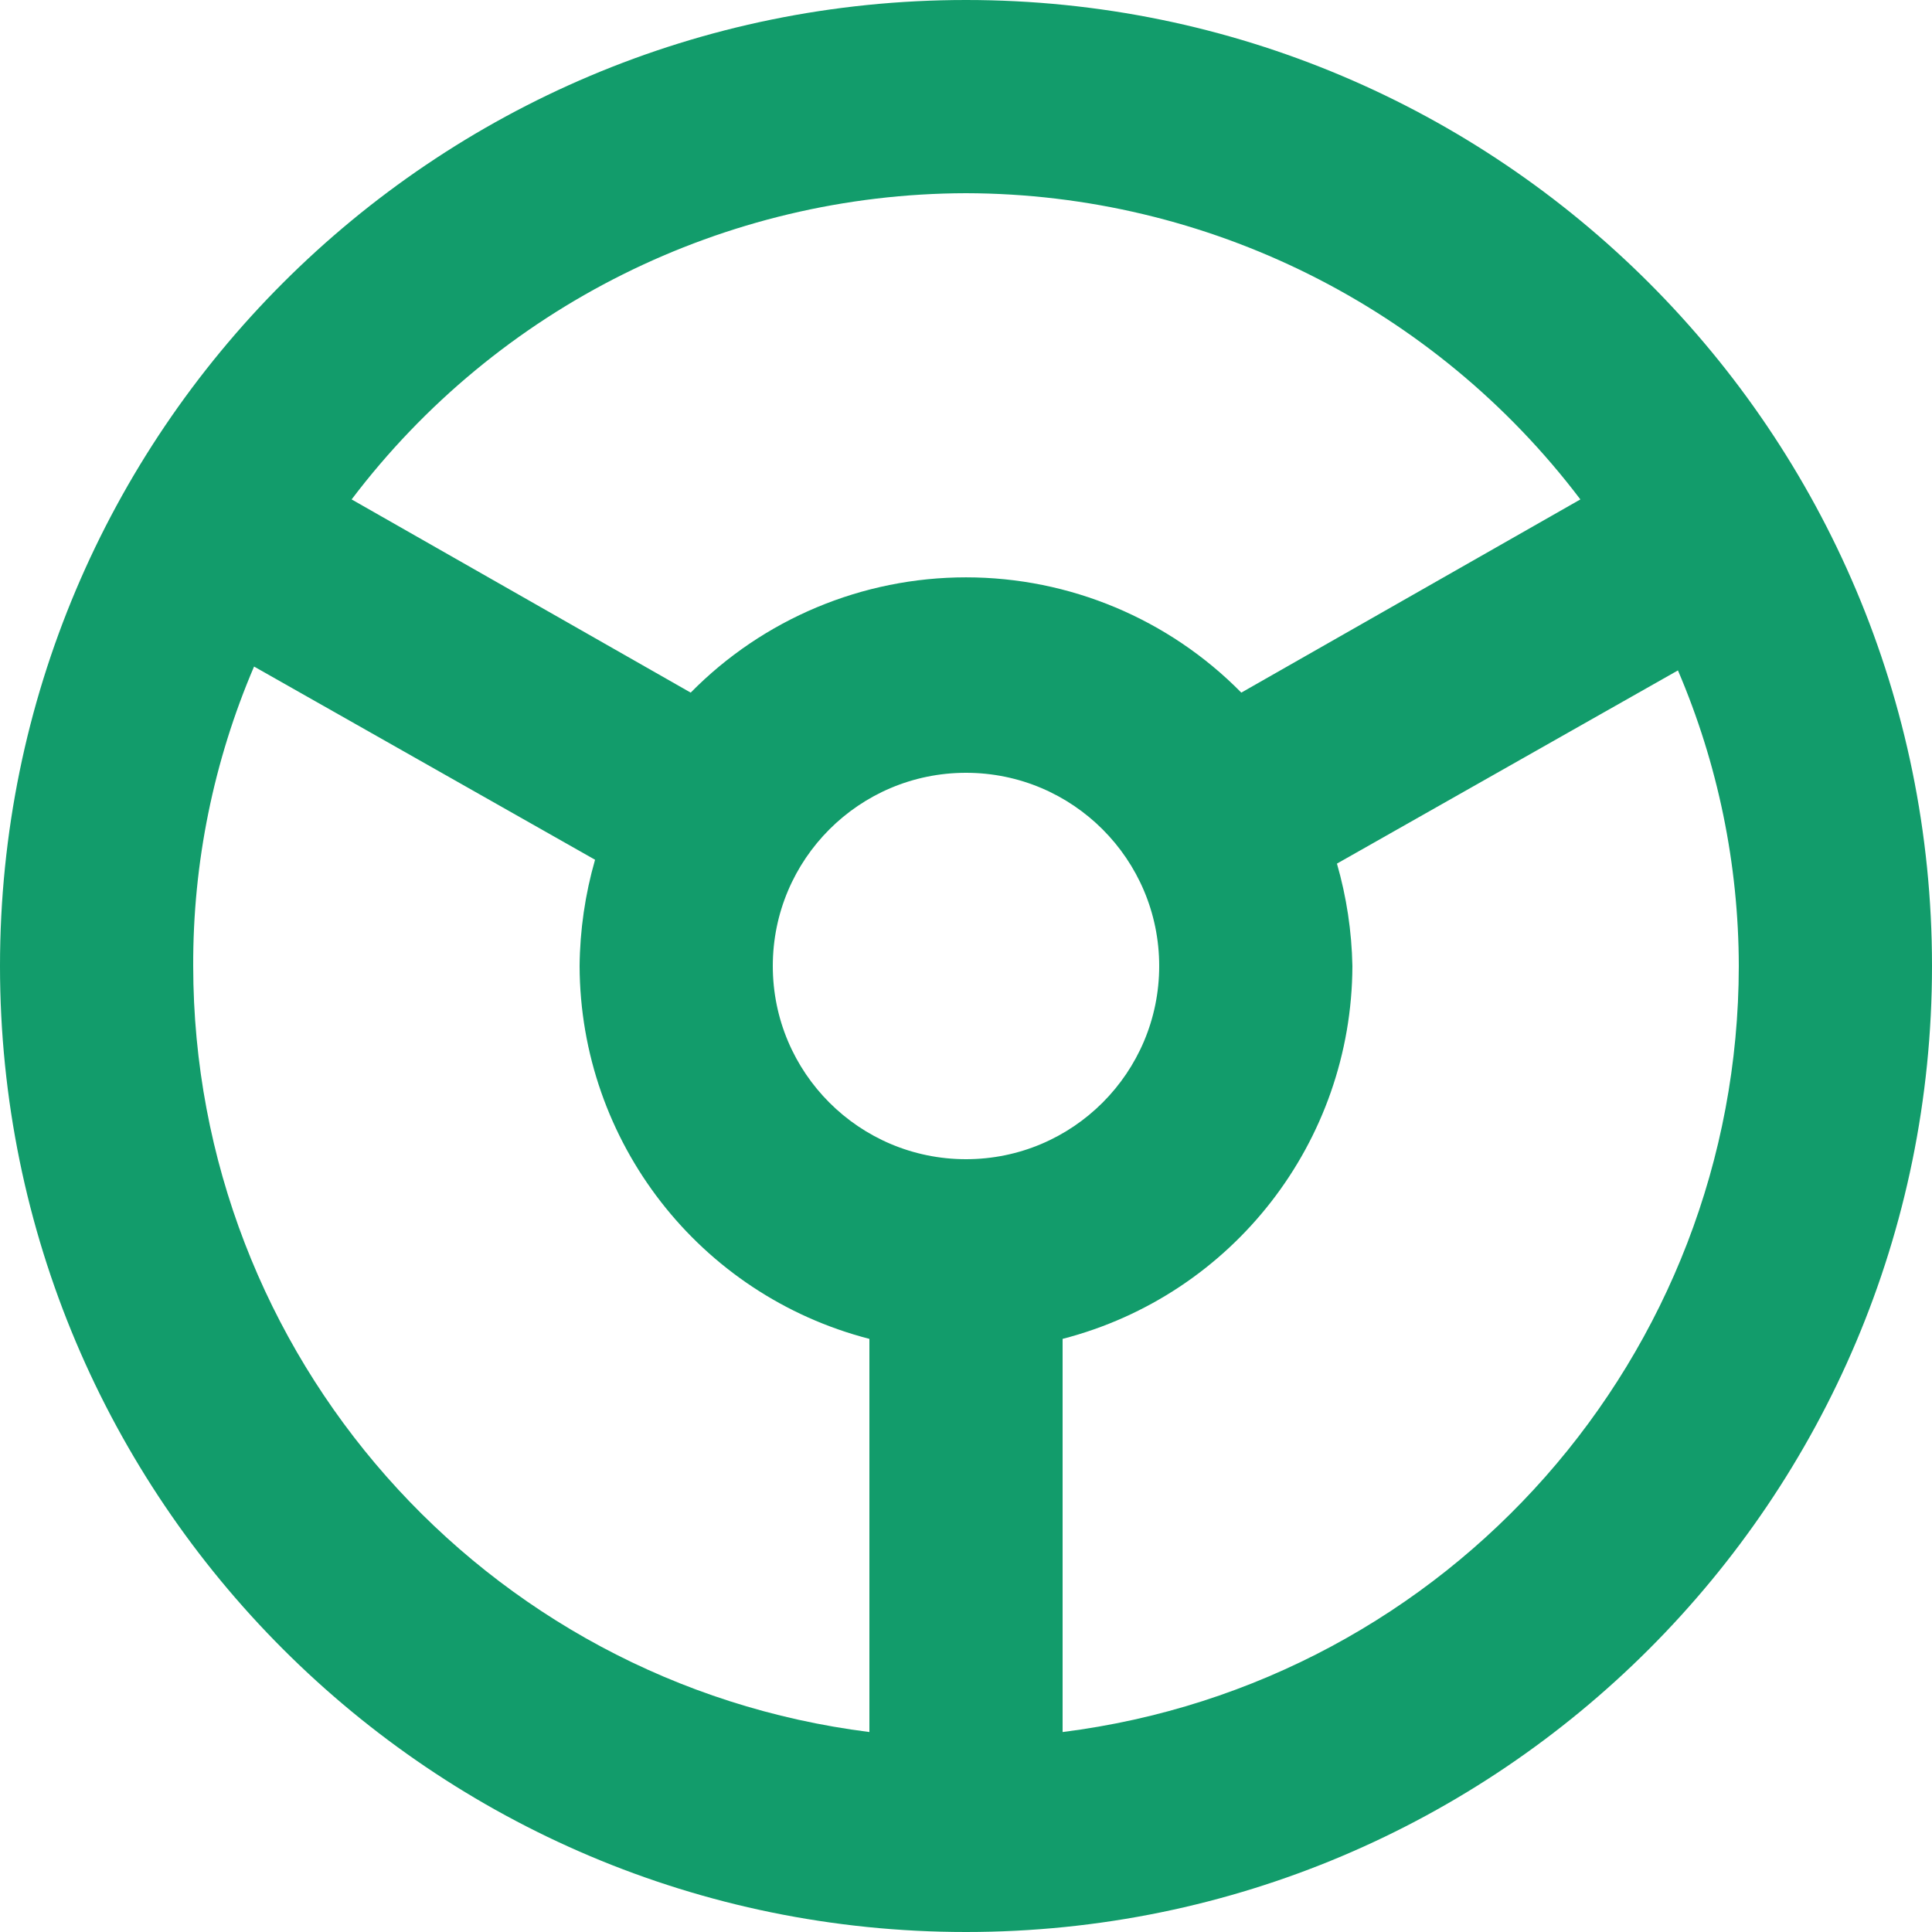
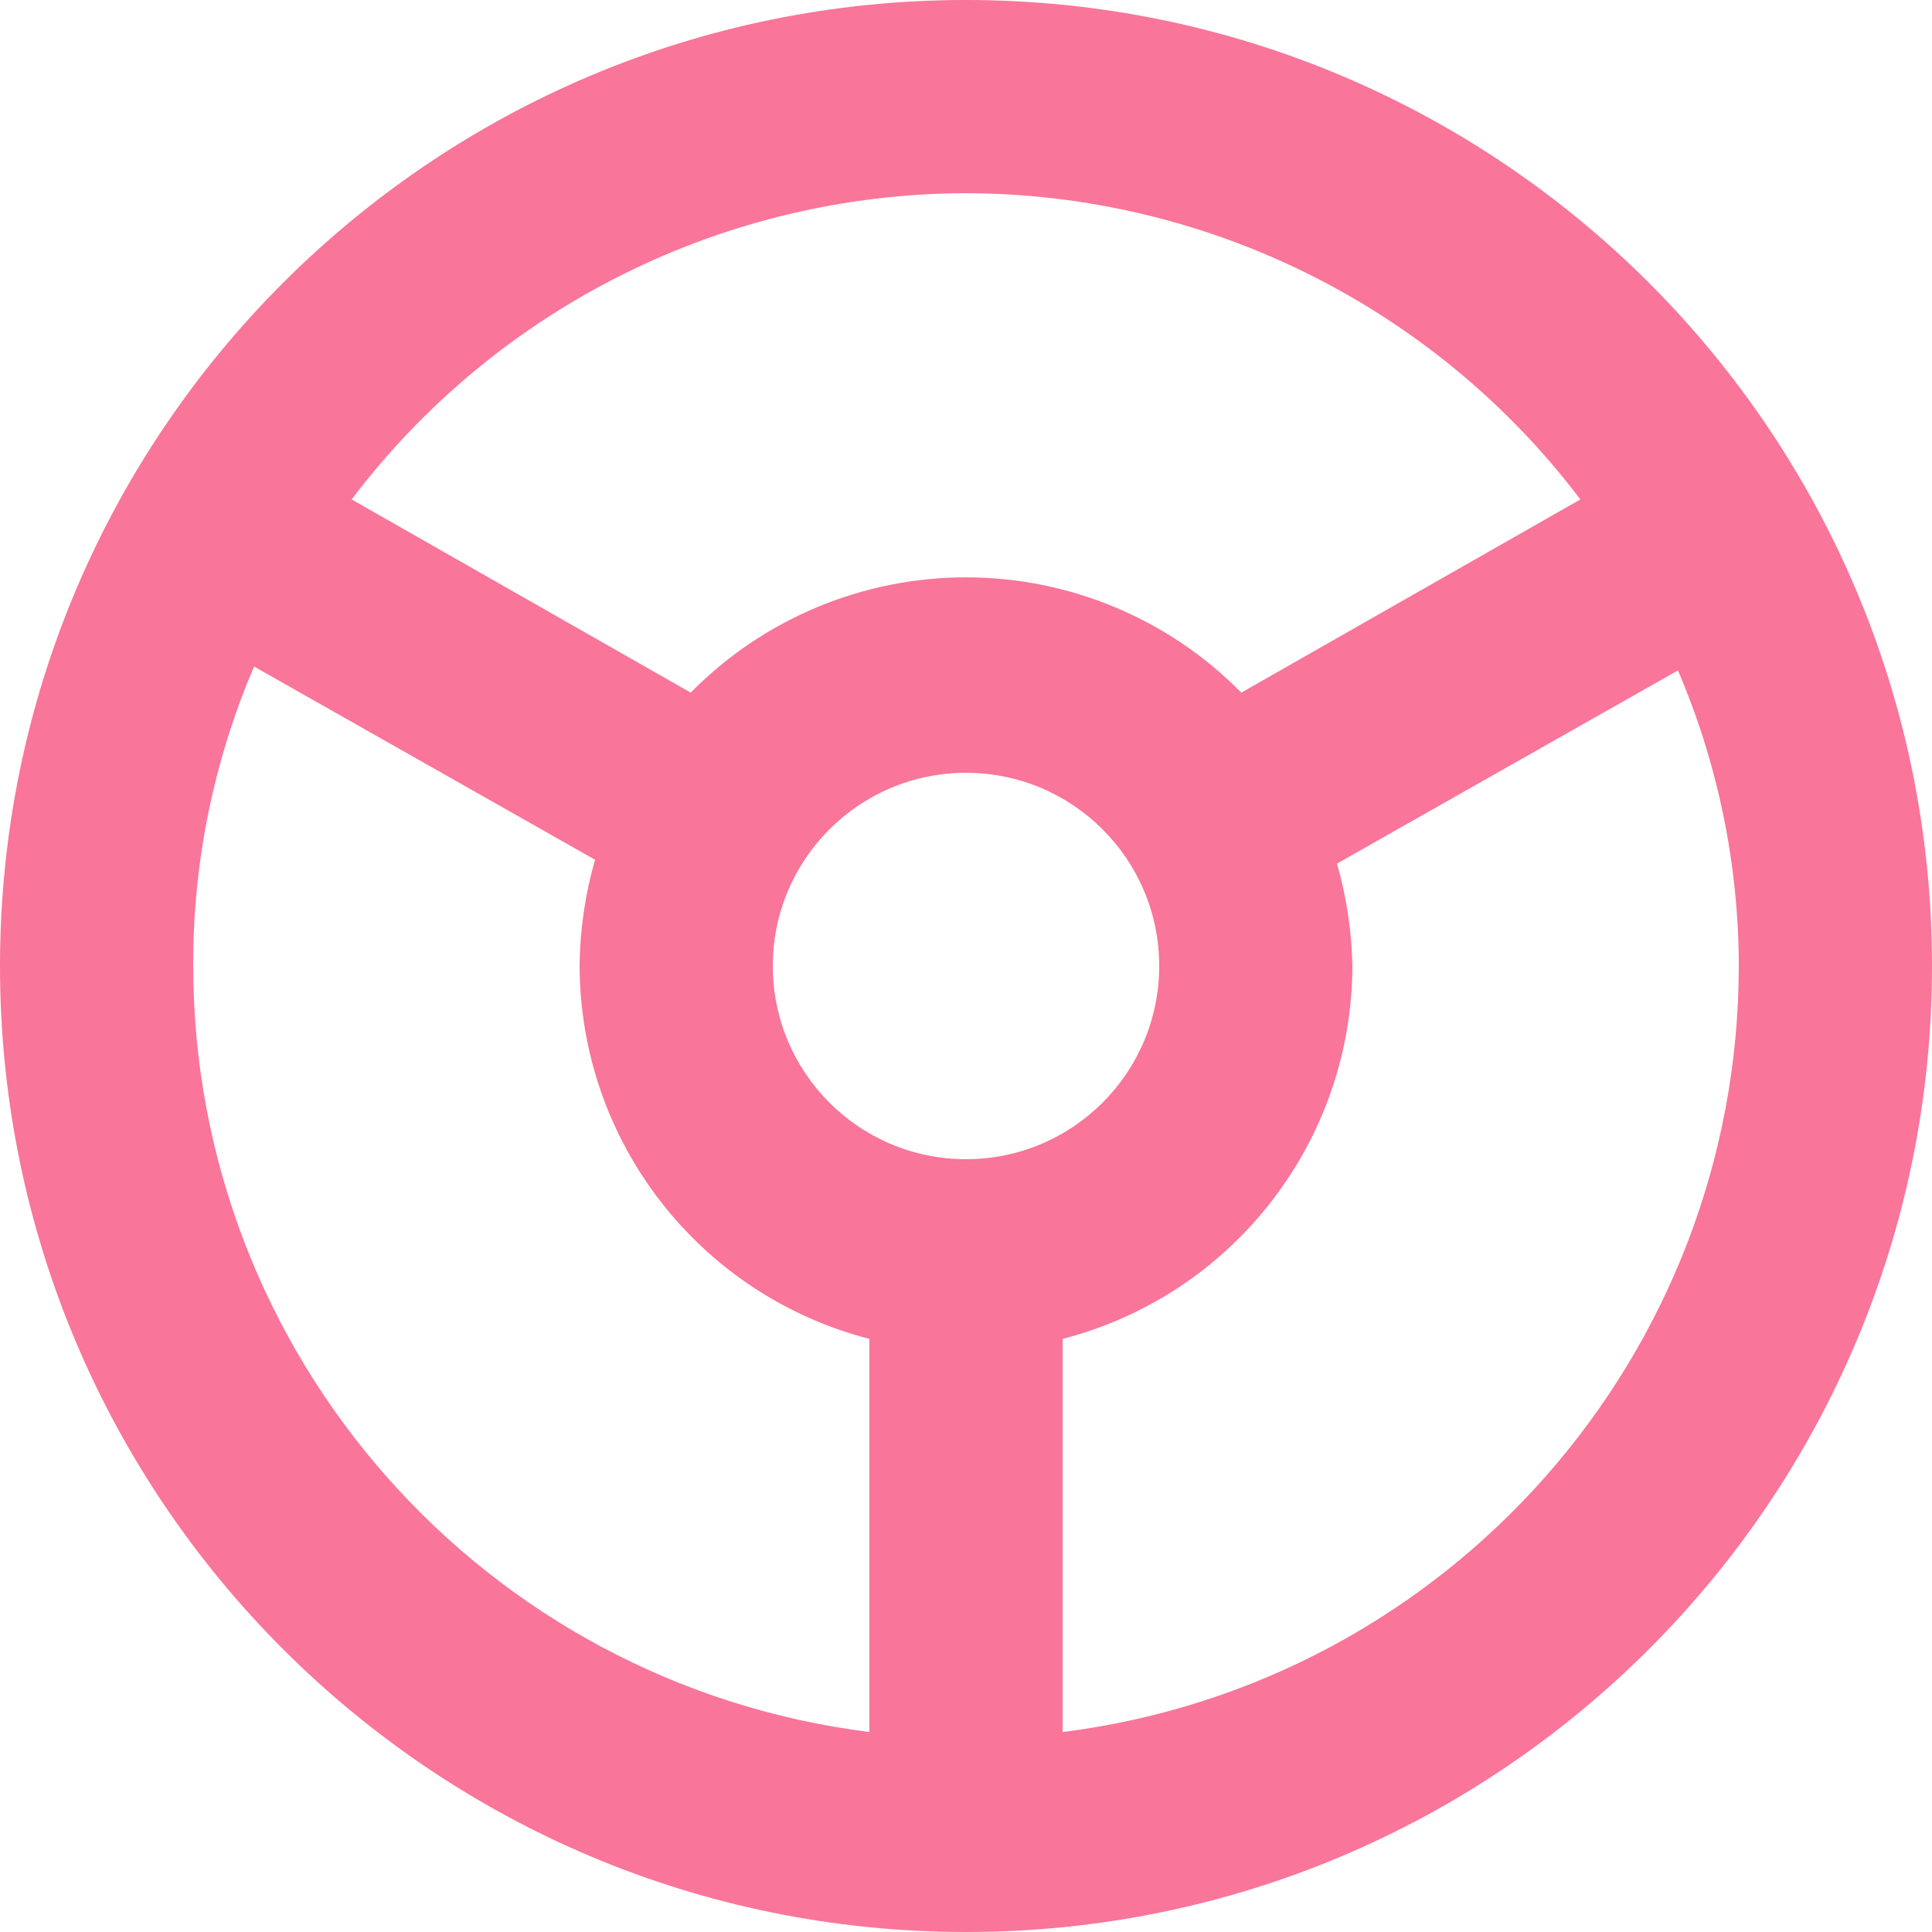
<svg xmlns="http://www.w3.org/2000/svg" viewBox="0 0 20 20">
  <defs>
    <style>
      .cls-1 {
-         fill: #129c6b;
+         fill: #F97599;
      }
    </style>
  </defs>
  <g id="Layer_2" data-name="Layer 2">
    <g id="Layer_3" data-name="Layer 3">
      <path class="cls-1" d="M10,0A10,10,0,1,0,20,10,10,10,0,0,0,10,0Zm0,2a8,8,0,0,1,6.36,3.17l-3.51,2a4,4,0,0,0-5.7,0l-3.51-2A8,8,0,0,1,10,2Zm0,10a2,2,0,1,1,2-2A2,2,0,0,1,10,12ZM2,10a7.81,7.81,0,0,1,.63-3.1l3.53,2A4.12,4.12,0,0,0,6,10a4,4,0,0,0,3,3.86v4.07A8,8,0,0,1,2,10Zm9,7.93V13.86A4,4,0,0,0,14,10a4.12,4.12,0,0,0-.16-1.06l3.53-2A7.81,7.81,0,0,1,18,10,8,8,0,0,1,11,17.93Z" />
    </g>
  </g>
</svg>
